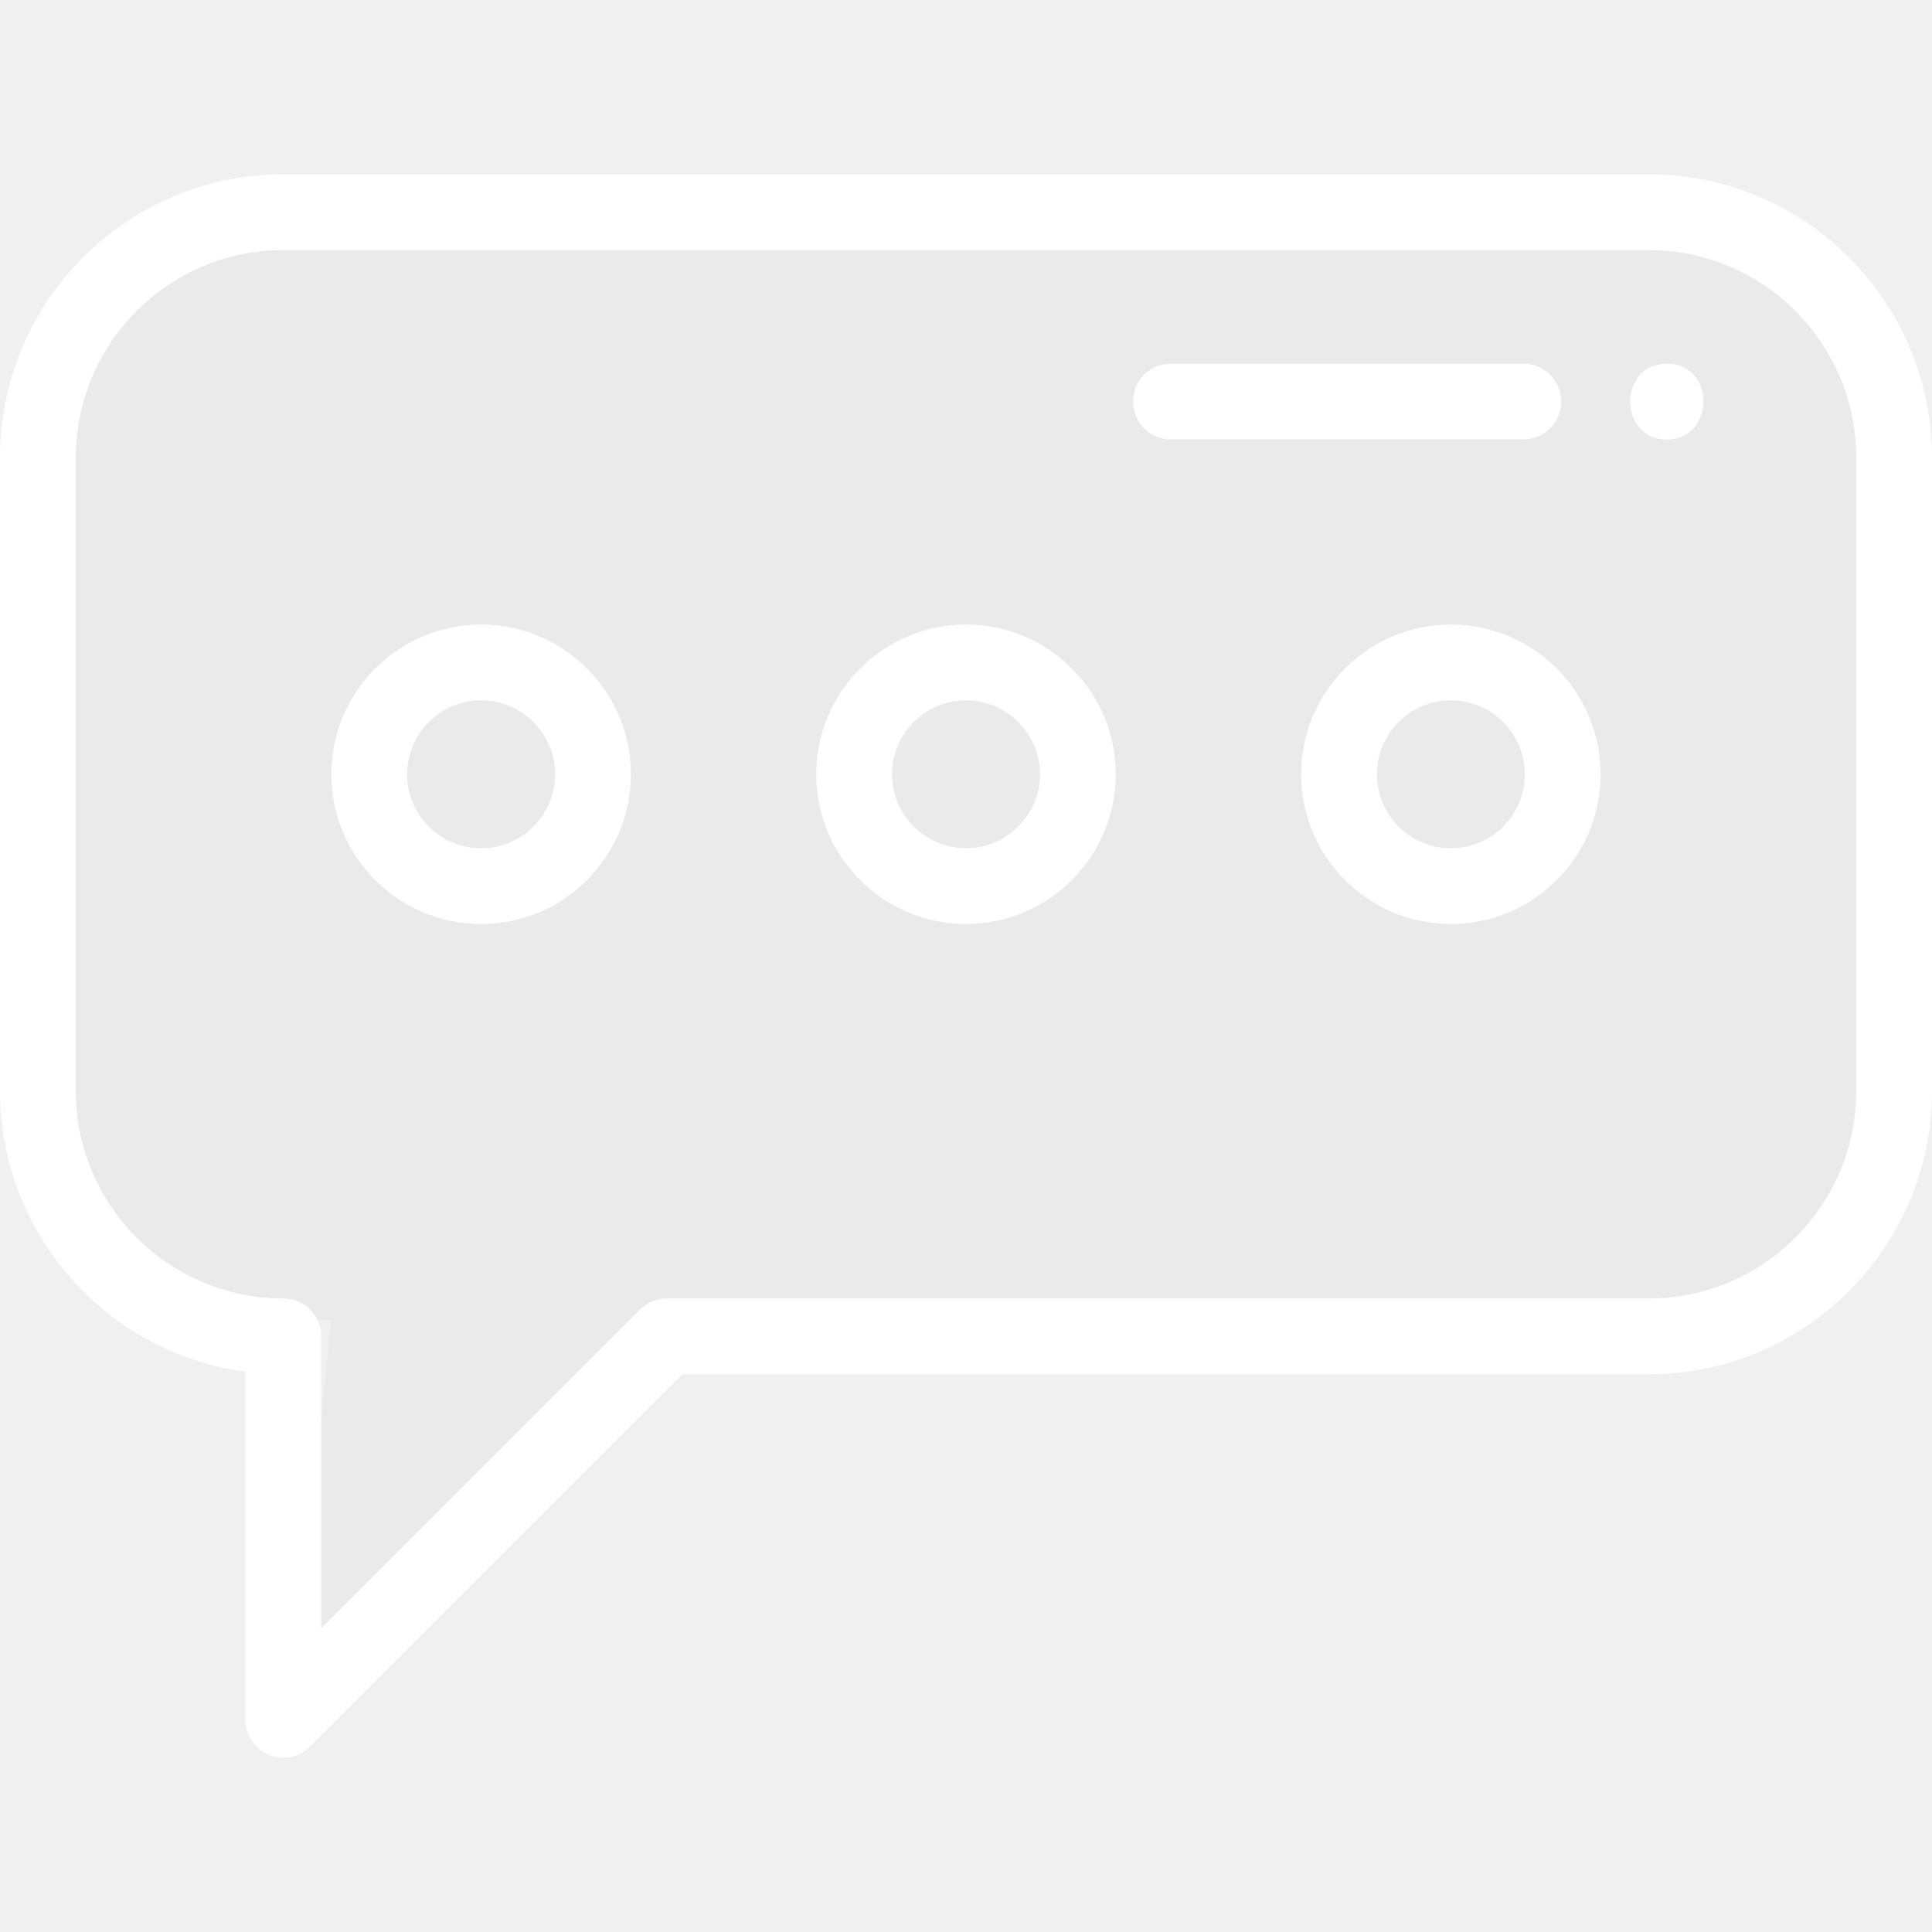
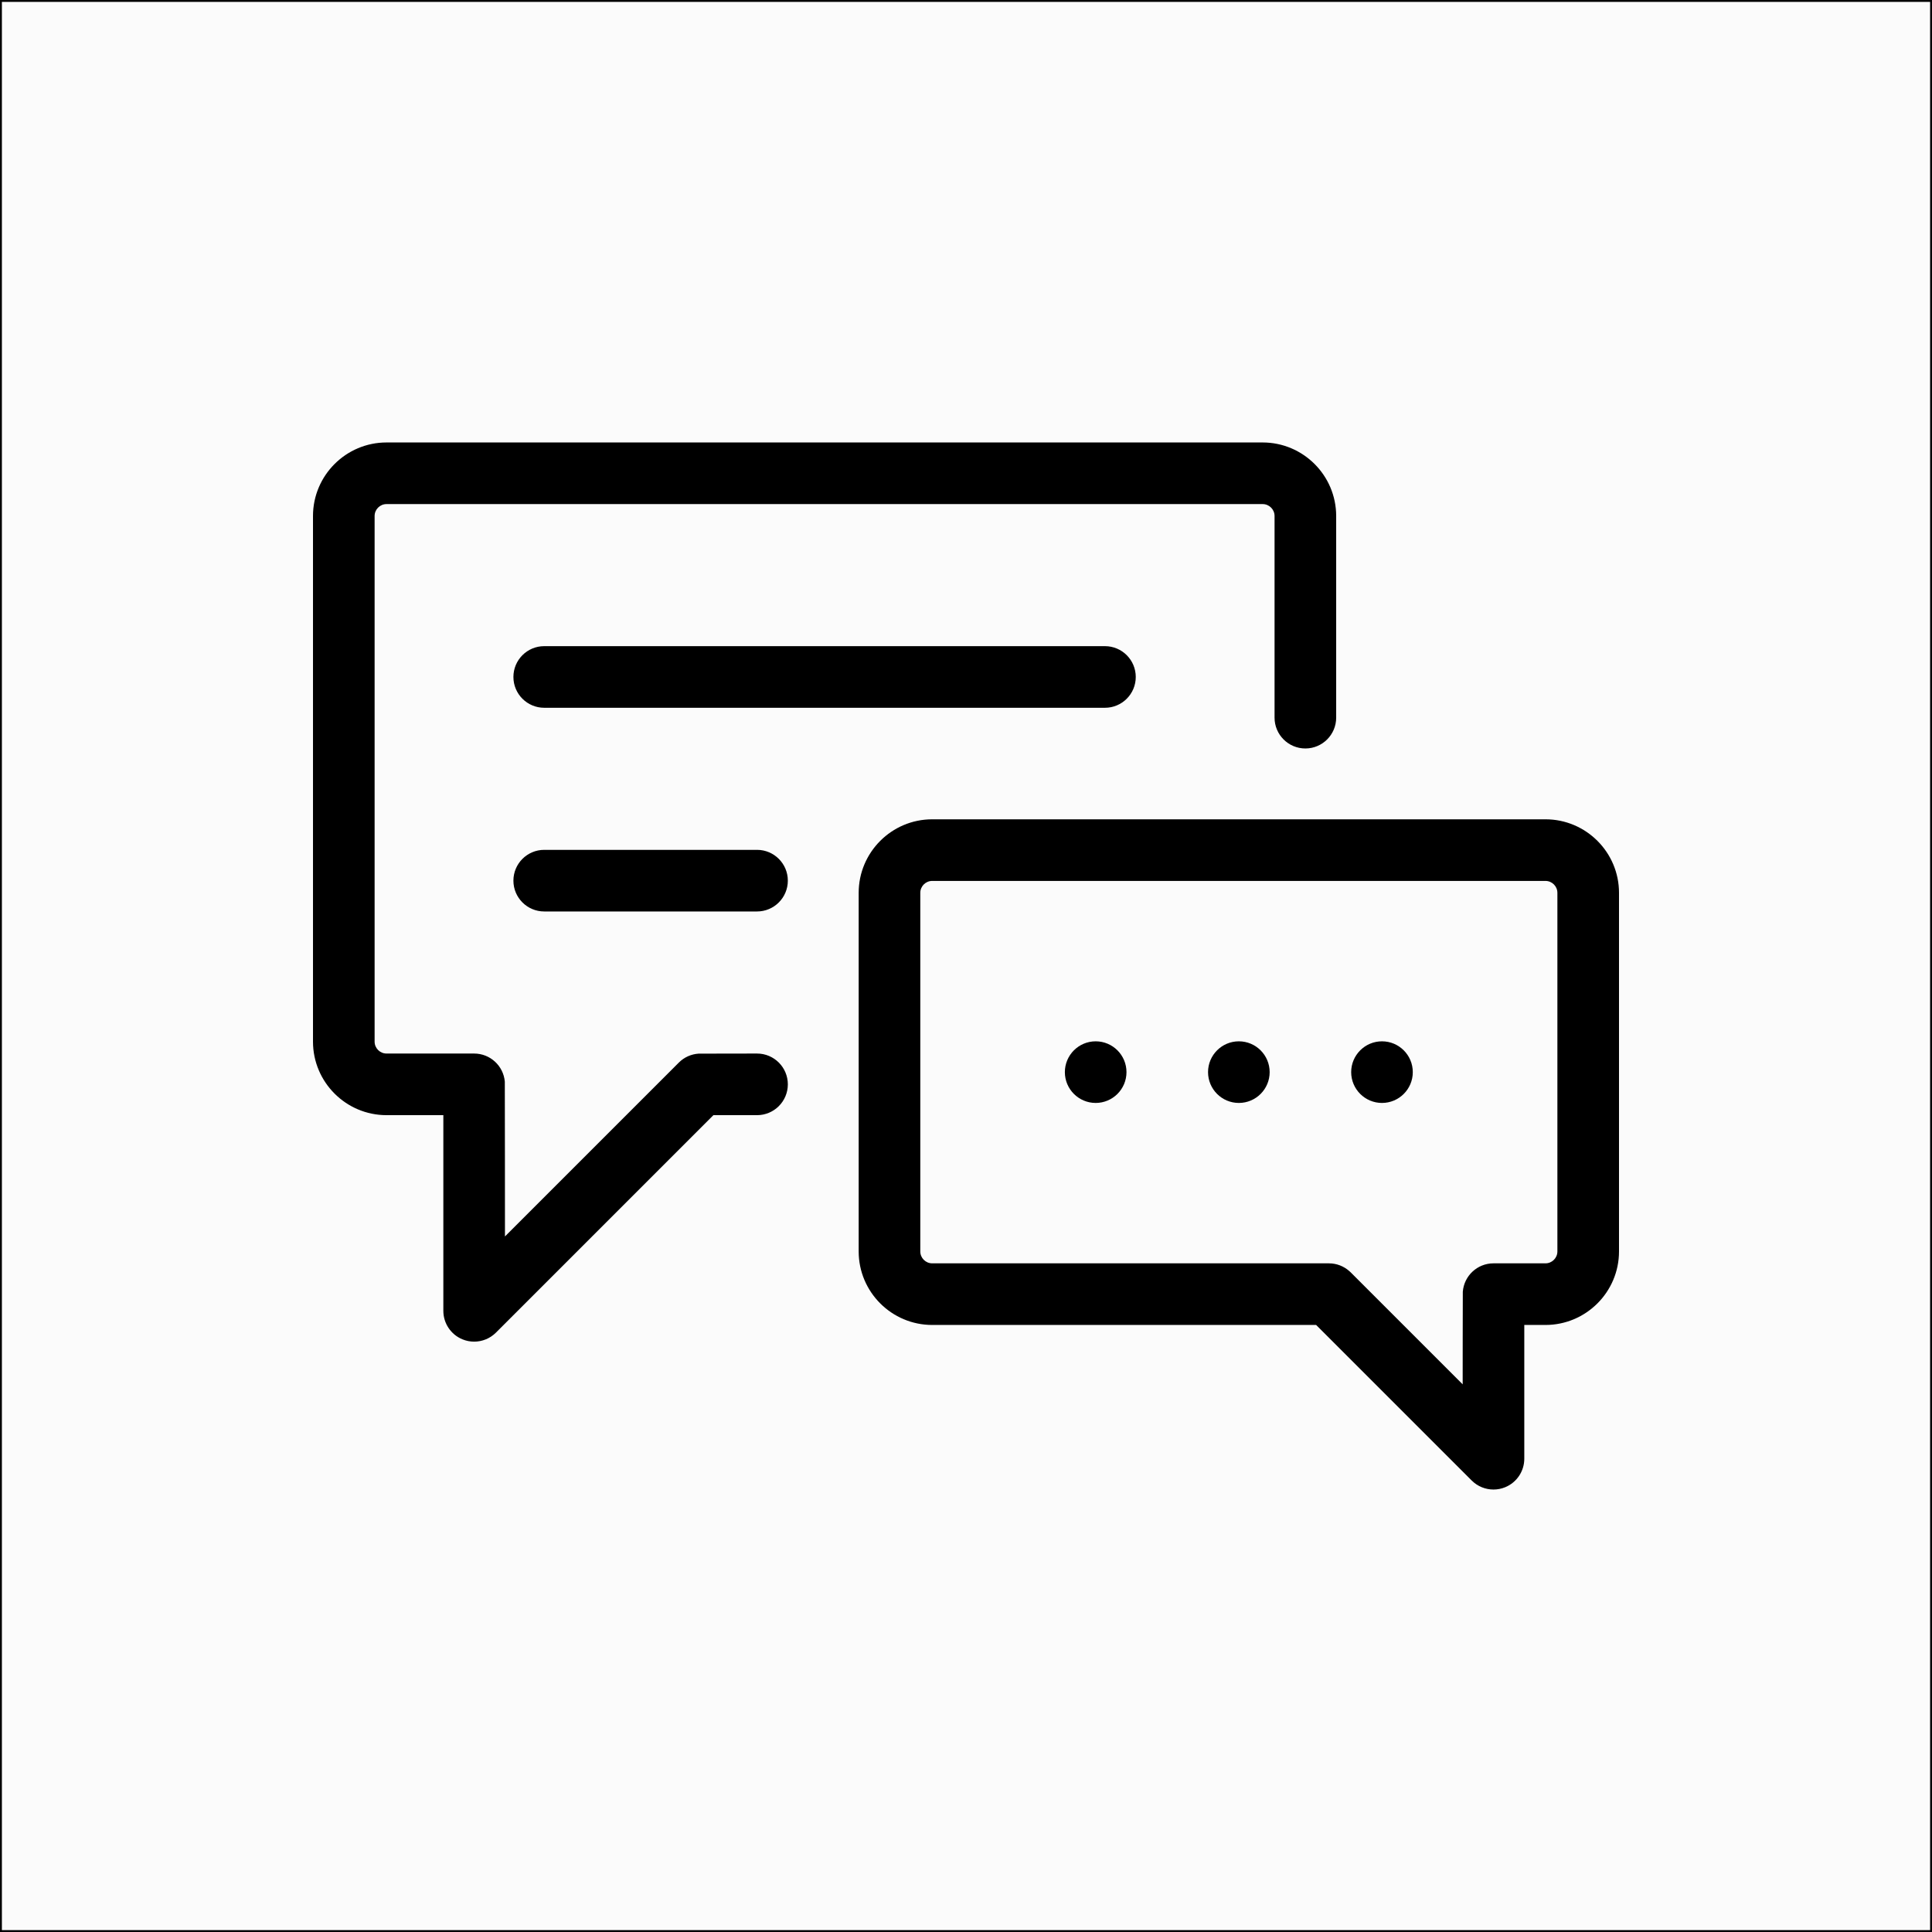
<svg xmlns="http://www.w3.org/2000/svg" version="1.1" x="0" y="0" width="512" height="512" viewBox="0, 0, 512, 512">
  <g id="Layer_1">
-     <path d="M53.917,60.691 L458.083,60.691 C480.405,60.691 498.5,78.713 498.5,100.945 L498.5,309.437 C498.5,331.669 480.405,349.691 458.083,349.691 L186,349.691 L78,445 L87.813,349.691 L53.917,349.691 C31.595,349.691 13.5,331.669 13.5,309.437 L13.5,100.945 C13.5,78.713 31.595,60.691 53.917,60.691 z" fill="#E1E1E2" fill-opacity="0.452" />
-     <path d="M436.897,46.185 L75.093,46.185 C33.687,46.185 0,79.877 0,121.288 L0,289.093 C0,327.1 28.378,358.605 65.054,363.528 L65.054,455.774 C65.054,459.834 67.501,463.495 71.251,465.049 C72.493,465.564 73.797,465.814 75.091,465.814 C77.703,465.814 80.271,464.793 82.192,462.874 L180.869,364.197 L436.896,364.197 C478.308,364.197 511.999,330.505 511.999,289.094 L511.999,121.288 C512,79.876 478.308,46.185 436.897,46.185 z M491.922,289.094 C491.922,319.435 467.238,344.119 436.897,344.119 L176.71,344.119 C174.048,344.119 171.494,345.177 169.611,347.059 L85.132,431.538 L85.132,354.158 C85.132,348.613 80.637,344.119 75.093,344.119 C44.757,344.119 20.078,319.435 20.078,289.094 L20.078,121.288 C20.078,90.947 44.757,66.263 75.093,66.263 L436.896,66.263 C467.237,66.263 491.921,90.947 491.921,121.288 L491.921,289.094 z" fill="#FFFFFF" />
-     <path d="M384.492,165.511 C362.615,165.511 344.817,183.314 344.817,205.196 C344.817,227.073 362.616,244.871 384.492,244.871 C406.374,244.871 424.177,227.072 424.177,205.196 C424.177,183.314 406.374,165.511 384.492,165.511 z M384.492,224.793 C373.687,224.793 364.895,216.002 364.895,205.196 C364.895,194.385 373.686,185.589 384.492,185.589 C395.303,185.589 404.099,194.384 404.099,205.196 C404.099,216.001 395.303,224.793 384.492,224.793 z" fill="#FFFFFF" />
-     <path d="M256,165.511 C234.118,165.511 216.315,183.314 216.315,205.196 C216.315,227.073 234.118,244.871 256,244.871 C277.877,244.871 295.675,227.072 295.675,205.196 C295.675,183.314 277.877,165.511 256,165.511 z M256,224.793 C245.189,224.793 236.393,216.002 236.393,205.196 C236.393,194.385 245.188,185.589 256,185.589 C266.805,185.589 275.597,194.384 275.597,205.196 C275.597,216.001 266.805,224.793 256,224.793 z" fill="#FFFFFF" />
-     <path d="M127.498,165.511 C105.615,165.511 87.813,183.314 87.813,205.196 C87.813,227.073 105.615,244.871 127.498,244.871 C149.38,244.871 167.183,227.072 167.183,205.196 C167.183,183.314 149.38,165.511 127.498,165.511 z M127.498,224.793 C116.687,224.793 107.891,216.002 107.891,205.196 C107.891,194.385 116.686,185.589 127.498,185.589 C138.31,185.589 147.105,194.384 147.105,205.196 C147.105,216.001 138.309,224.793 127.498,224.793 z" fill="#FFFFFF" />
-     <path d="M403.679,96.381 L310.319,96.381 C304.774,96.381 300.28,100.876 300.28,106.42 C300.28,111.964 304.775,116.459 310.319,116.459 L403.679,116.459 C409.224,116.459 413.718,111.964 413.718,106.42 C413.718,100.876 409.224,96.381 403.679,96.381 z" fill="#FFFFFF" />
-     <path d="M441.726,96.381 C428.807,96.381 428.785,116.459 441.726,116.459 C454.645,116.459 454.666,96.381 441.726,96.381 z" fill="#FFFFFF" />
+     <g>
+       <path d="M0,-0 L512,-0 L512,512 L0,512 L0,-0 z" fill="#FFFFFF" fill-opacity="0.746" />
+       <path d="M0,-0 L512,-0 L512,512 L0,512 L0,-0 z" fill-opacity="0" stroke="#000000" stroke-width="1" />
+     </g>
+     <g id="chat">
+       <path d="M334.611,117.258 L102.436,117.258 C91.689,117.258 82.946,126.001 82.946,136.747 L82.946,276.039 C82.946,286.785 91.689,295.529 102.436,295.529 L117.491,295.529 L117.491,347.384 C117.491,350.686 119.48,353.663 122.531,354.927 C123.541,355.347 124.602,355.549 125.654,355.549 C127.779,355.549 129.867,354.719 131.429,353.158 L189.058,295.529 L200.62,295.529 C205.13,295.529 208.785,291.874 208.785,287.365 C208.785,282.854 205.129,279.199 200.62,279.199 C200.62,279.199 185.282,279.21 185.122,279.226 C183.221,279.356 181.355,280.138 179.902,281.591 L133.82,327.673 C133.82,327.673 133.806,286.848 133.78,286.637 C133.411,282.468 129.915,279.199 125.651,279.199 L102.436,279.199 C100.693,279.199 99.276,277.782 99.276,276.04 L99.276,136.747 C99.276,135.004 100.694,133.587 102.436,133.587 L334.611,133.587 C336.354,133.587 337.771,135.005 337.771,136.747 L337.771,190.187 C337.771,194.697 341.427,198.352 345.936,198.352 C350.444,198.352 354.1,194.697 354.1,190.187 L354.1,136.747 C354.1,126.001 345.358,117.258 334.611,117.258 z" fill="#000000" />
+       <path d="M409.565,217.125 L247.046,217.125 C236.3,217.125 227.557,225.868 227.557,236.615 L227.557,331.639 C227.557,342.385 236.299,351.128 247.046,351.128 L348.792,351.128 L390.014,392.35 C391.577,393.913 393.665,394.742 395.789,394.742 C396.841,394.742 397.903,394.539 398.913,394.12 C401.963,392.856 403.953,389.88 403.953,386.577 L403.953,351.128 L409.564,351.128 C420.31,351.128 429.054,342.385 429.054,331.638 L429.054,236.614 C429.054,225.868 420.312,217.125 409.565,217.125 z M412.725,331.639 C412.725,333.381 411.308,334.798 409.566,334.798 L395.792,334.798 C391.495,334.798 387.981,338.119 387.659,342.334 C387.638,342.512 387.624,366.865 387.624,366.865 L357.979,337.22 C357.948,337.189 357.916,337.16 357.885,337.129 C357.768,337.015 357.658,336.916 357.554,336.828 C356.117,335.568 354.24,334.798 352.179,334.798 L247.046,334.798 C245.303,334.798 243.887,333.38 243.887,331.638 L243.887,236.614 C243.887,234.871 245.304,233.454 247.046,233.454 L409.566,233.454 C411.308,233.454 412.725,234.872 412.725,236.614 L412.725,331.639 z" fill="#000000" />
+       <path d="M328.307,275.962 C323.8,275.962 320.143,279.62 320.143,284.127 C320.143,288.634 323.8,292.291 328.307,292.291 C332.815,292.291 336.472,288.634 336.472,284.127 C336.472,279.62 332.814,275.962 328.307,275.962 z" fill="#000000" />
+       <path d="M292.823,171.238 C292.823,171.238 144.225,171.238 144.225,171.238 C139.716,171.238 136.06,174.893 136.06,179.403 C136.06,183.912 139.717,187.567 144.225,187.567 L292.823,187.567 C297.332,187.567 300.988,183.912 300.988,179.403 C300.988,174.893 297.332,171.238 292.823,171.238 z" fill="#000000" />
+       <path d="M200.62,225.219 L144.225,225.219 C139.716,225.219 136.06,228.874 136.06,233.383 C136.06,237.893 139.717,241.548 144.225,241.548 L200.62,241.548 C205.129,241.548 208.784,237.893 208.784,233.383 C208.784,228.874 205.129,225.219 200.62,225.219 z" fill="#000000" />
+       <path d="M290.366,275.962 C285.86,275.962 282.201,279.62 282.201,284.127 C282.201,288.634 285.86,292.291 290.366,292.291 C294.873,292.291 298.53,288.634 298.53,284.127 C298.53,279.62 294.873,275.962 290.366,275.962 z" fill="#000000" />
+       <path d="M366.24,275.962 C361.734,275.962 358.076,279.62 358.076,284.127 C358.076,288.634 361.734,292.291 366.24,292.291 C370.748,292.291 374.405,288.634 374.405,284.127 C374.405,279.62 370.747,275.962 366.24,275.962 z" fill="#000000" />
+     </g>
  </g>
</svg>
